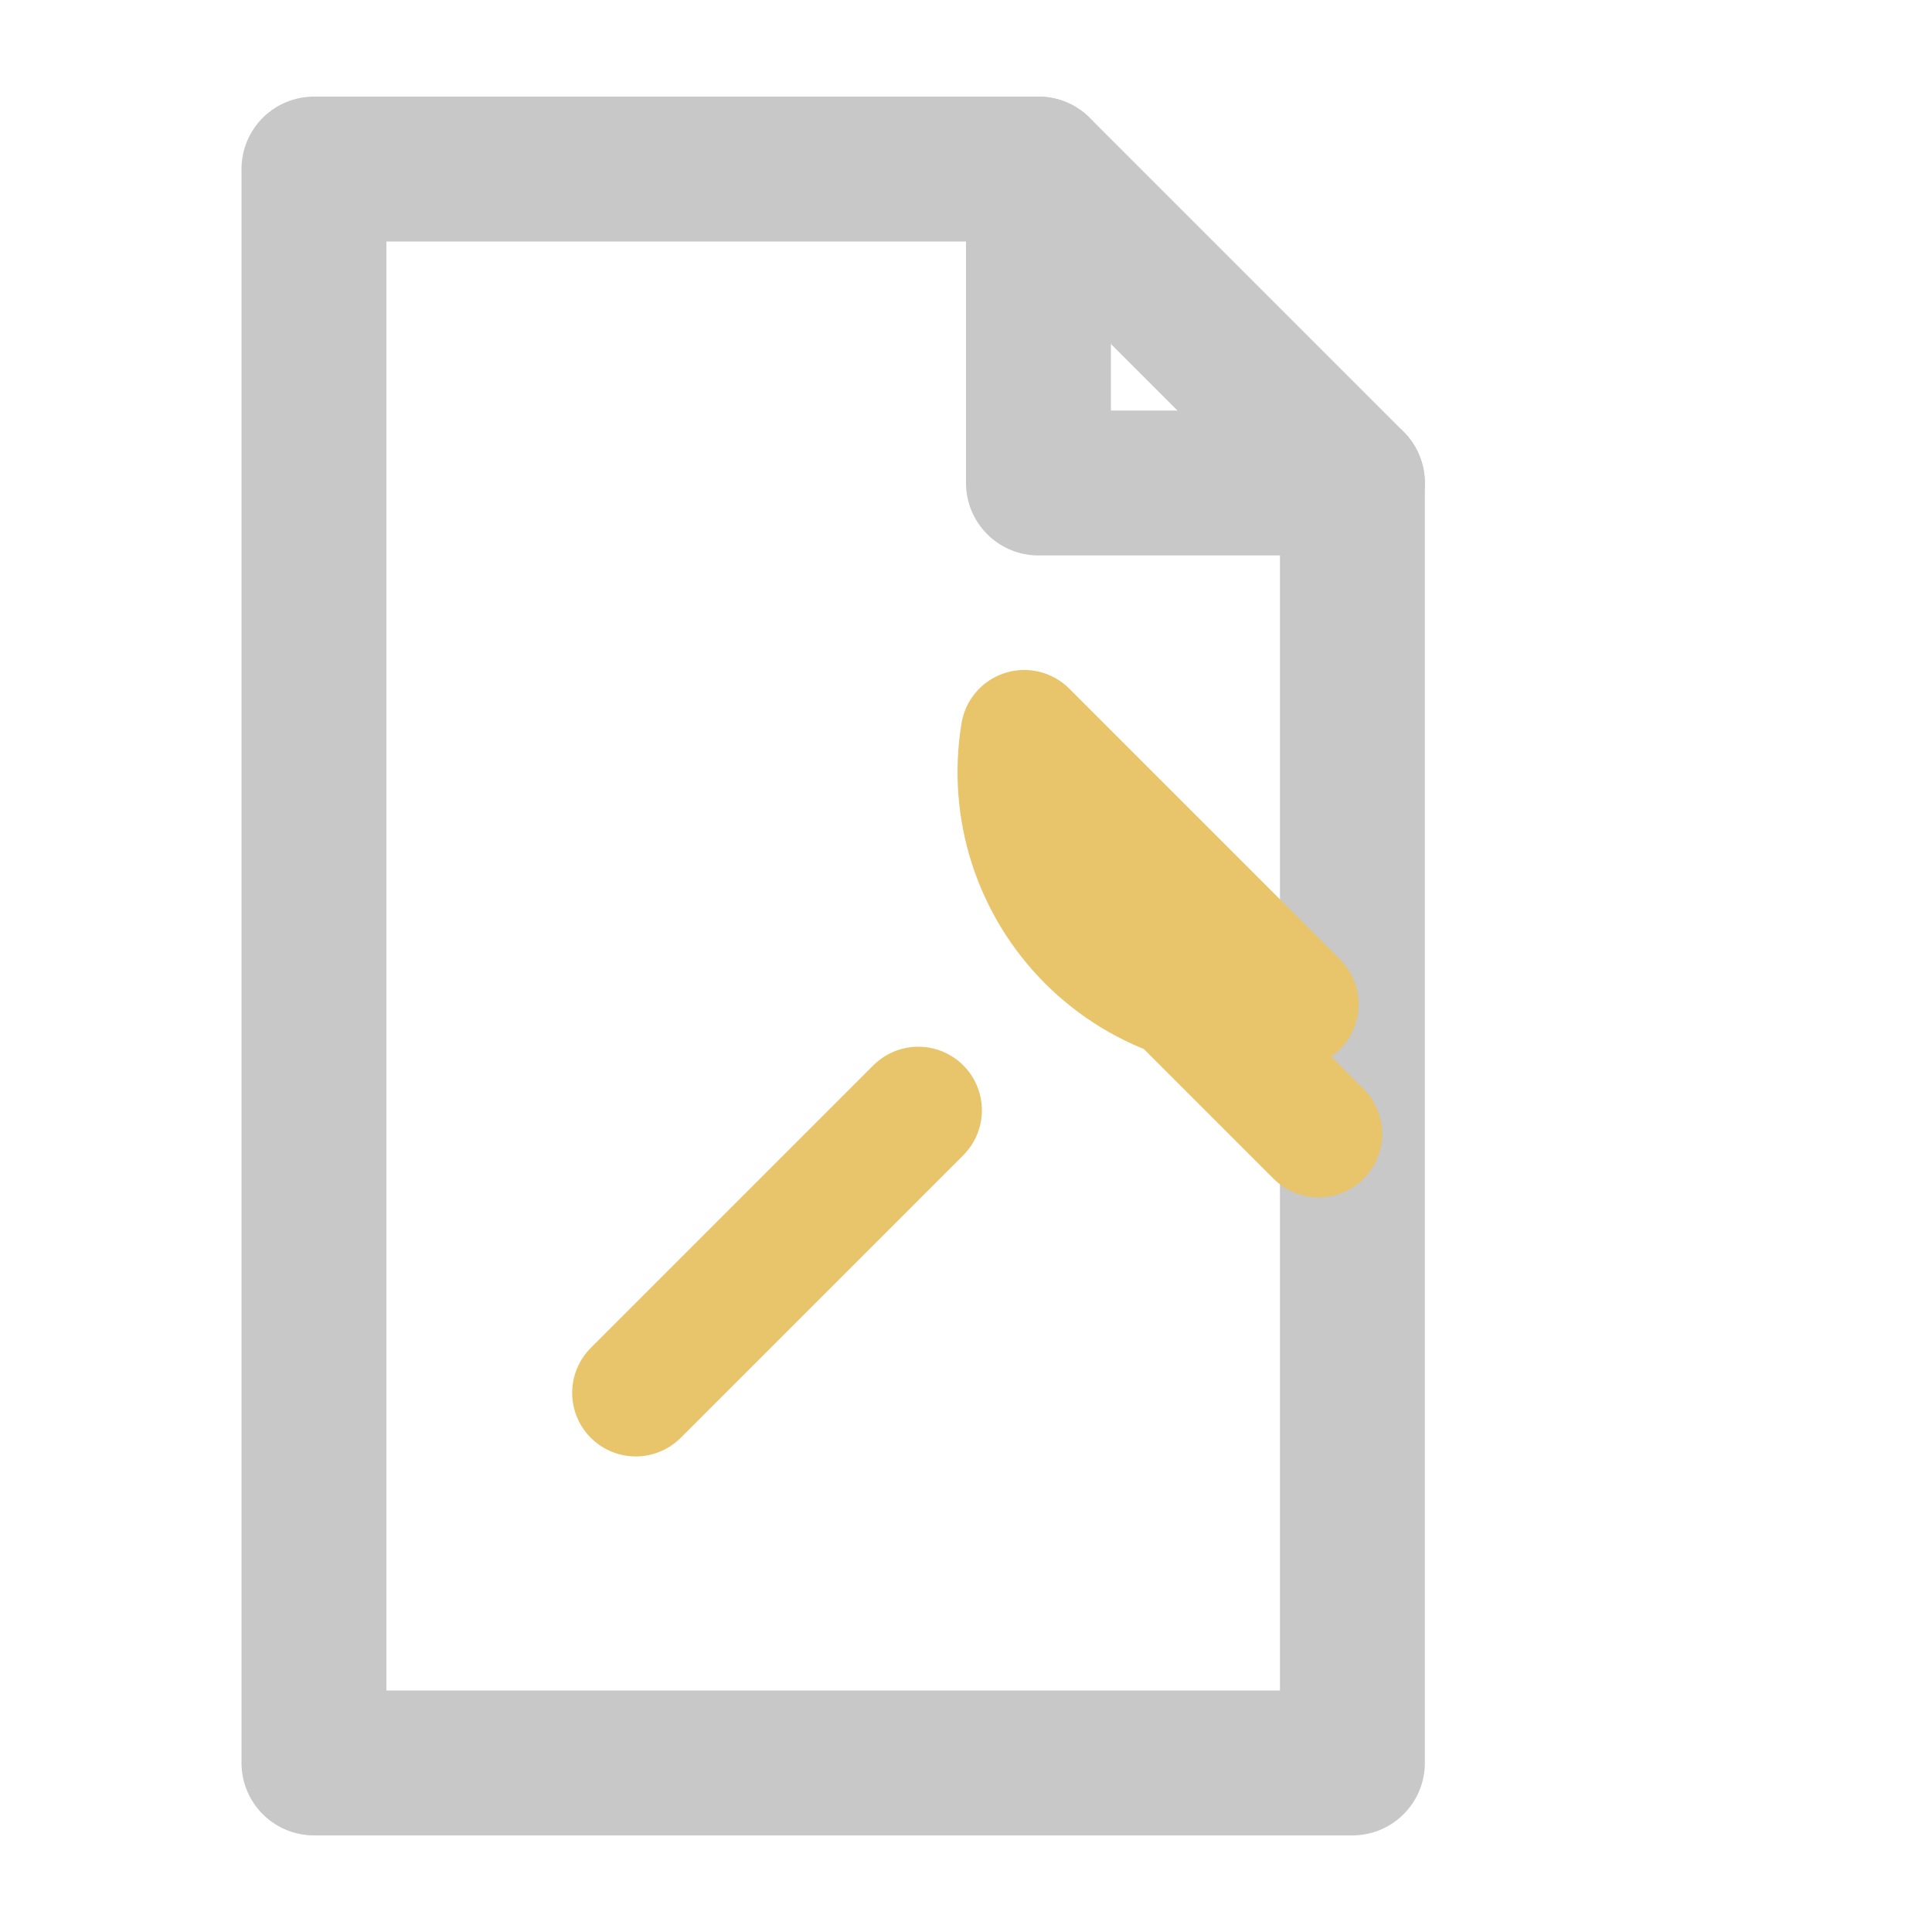
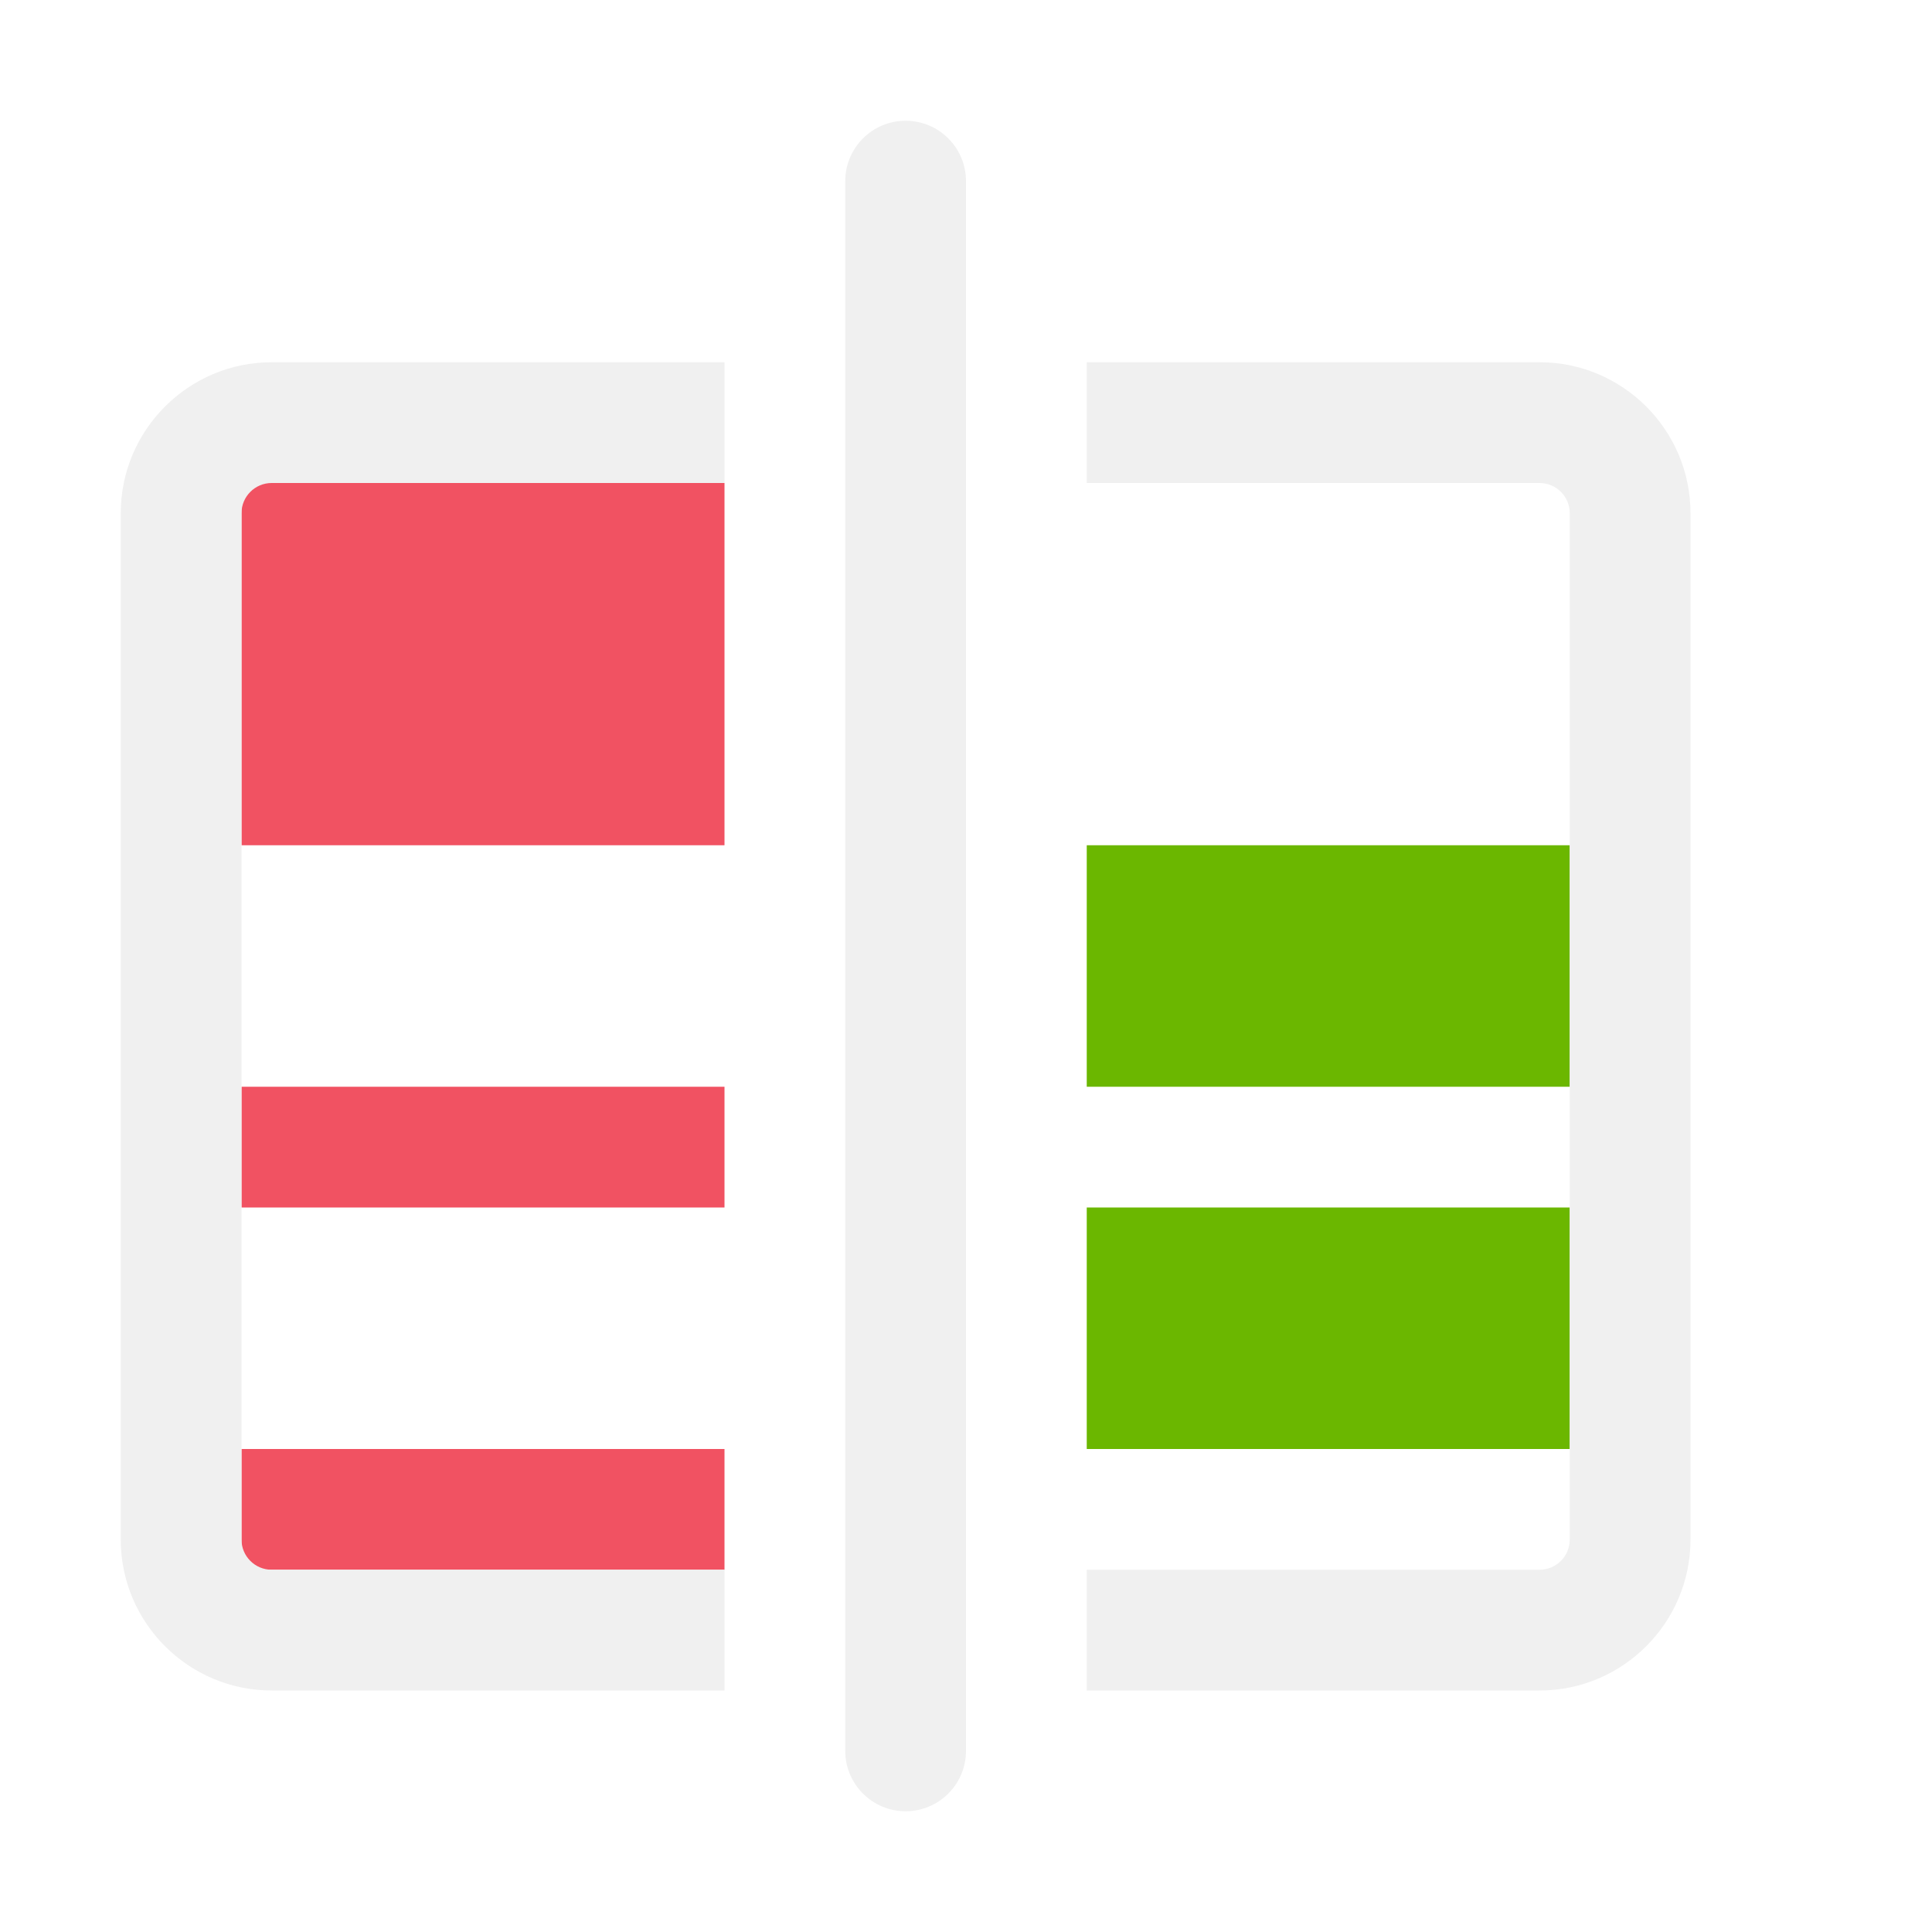
- <svg xmlns="http://www.w3.org/2000/svg" width="16" height="16" viewBox="0 0 16 16" fill="none">
-   <path d="M2.6 1.4h6.0l2.6 2.6v10.6h-8.6v-13.2z" stroke="#C8C8C8" stroke-width="1.2" fill="none" stroke-linecap="round" stroke-linejoin="round" />
-   <path d="M8.6 1.4v2.6h2.6" stroke="#C8C8C8" stroke-width="1.2" fill="none" stroke-linecap="round" stroke-linejoin="round" />
-   <g transform="translate(3.9 5.1) scale(0.975)">
-     <path d="M1.4 6.6l2.4-2.4M4.7 1a2 2 0 0 0 2.3 2.3L4.7 1zM5.4 2.6l1.8 1.8" stroke="#E8C46A" stroke-width="1.08" fill="none" stroke-linecap="round" stroke-linejoin="round" />
-   </g>
+ <svg xmlns="http://www.w3.org/2000/svg" width="16" height="16" viewBox="0 0 16 16">
+   <path d="M 6,4 L 6,7 2,7 2,4 6,4 M 2,10 L 6,10 6,9 2,9 2,10 M 2,13 L 6,13 6,12 2,12 2,13 Z" fill="#F15262" fill-rule="evenodd" />
+   <path d="M 9,10 L 13,10 13,12 9,12 9,10 M 9,7 L 9,9 13,9 13,7 9,7 Z" fill="#6BB700" fill-rule="evenodd" />
+   <path d="M 2.25,3 L 6,3 6,4 2.25,4 C 2.112,4 2,4.112 2,4.25 L 2,12.75 C 2,12.888 2.112,13 2.25,13 L 6,13 6,14 2.25,14 C 1.561,14 1,13.439 1,12.75 L 1,4.25 C 1,3.561 1.561,3 2.25,3 M 12.75,3 L 9,3 9,4 12.75,4 C 12.888,4 13,4.112 13,4.25 L 13,12.75 C 13,12.888 12.888,13 12.75,13 L 9,13 9,14 12.75,14 C 13.439,14 14,13.439 14,12.75 L 14,4.25 C 14,3.561 13.439,3 12.75,3 M 7.5,1 C 7.224,1 7,1.224 7,1.5 L 7,14.5 C 7,14.776 7.224,15 7.5,15 7.776,15 8,14.776 8,14.5 L 8,1.5 C 8,1.224 7.776,1 7.5,1 Z" fill="#F0F0F0" fill-rule="evenodd" />
</svg>
